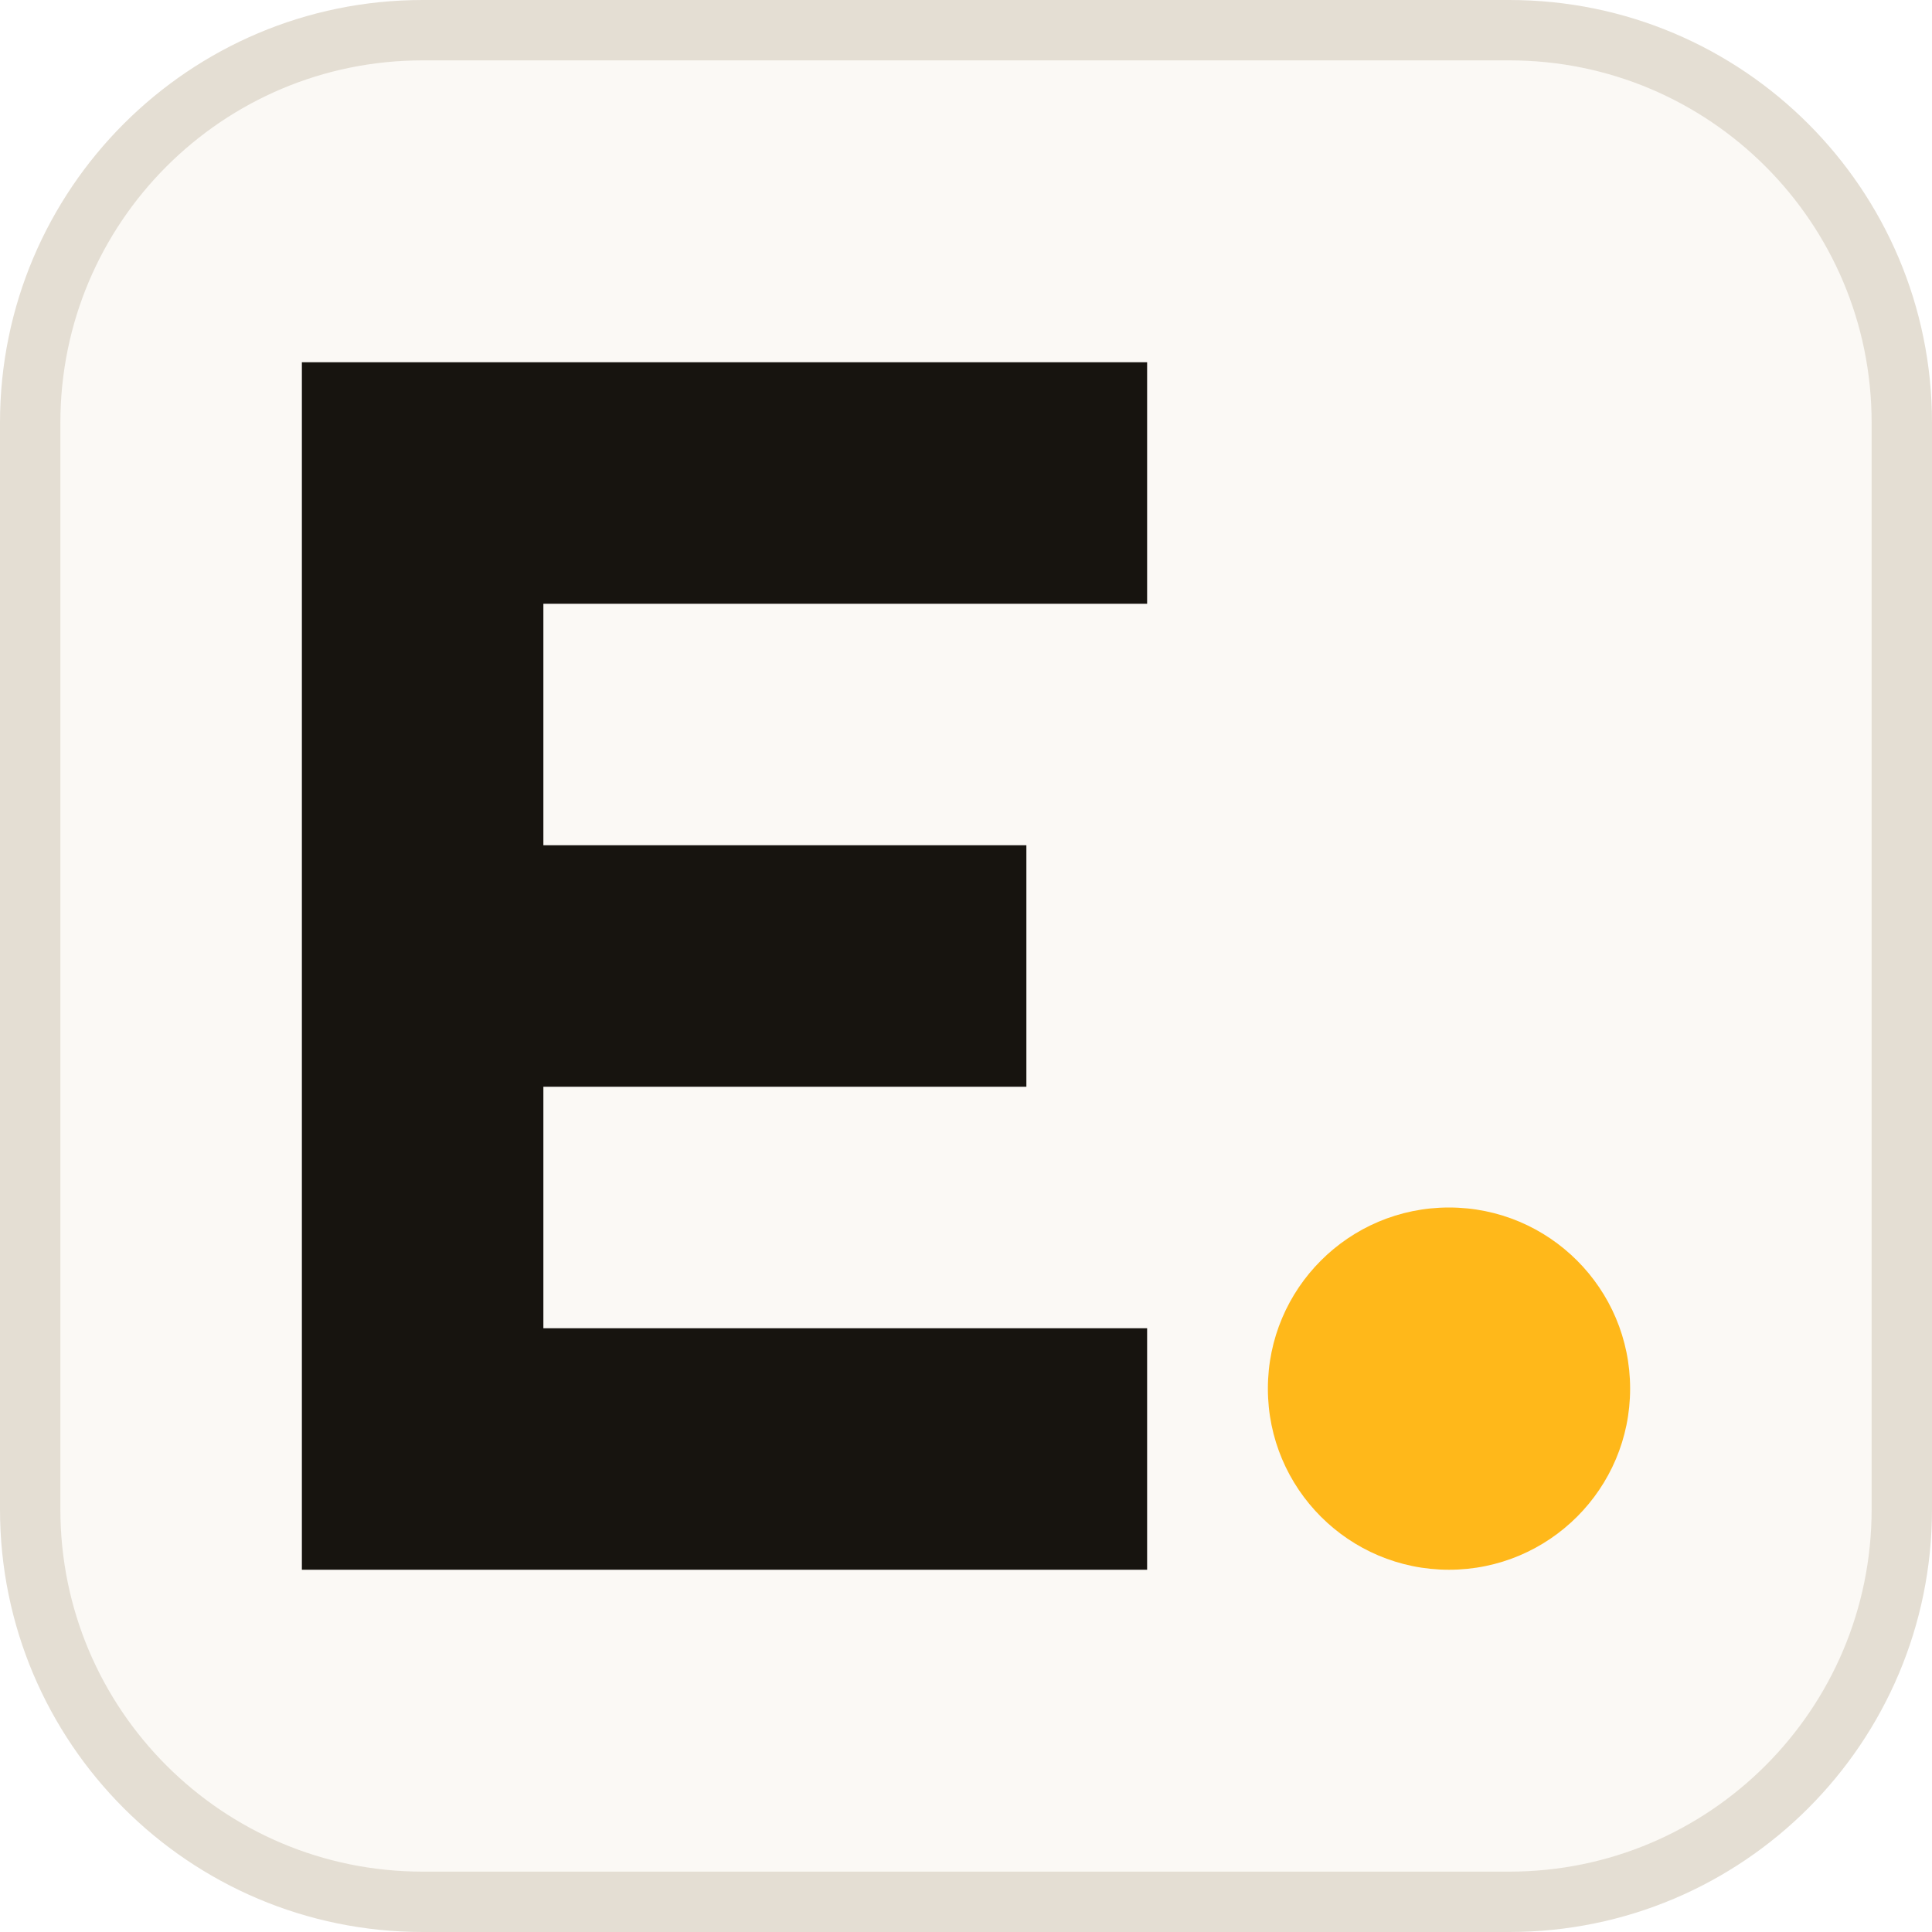
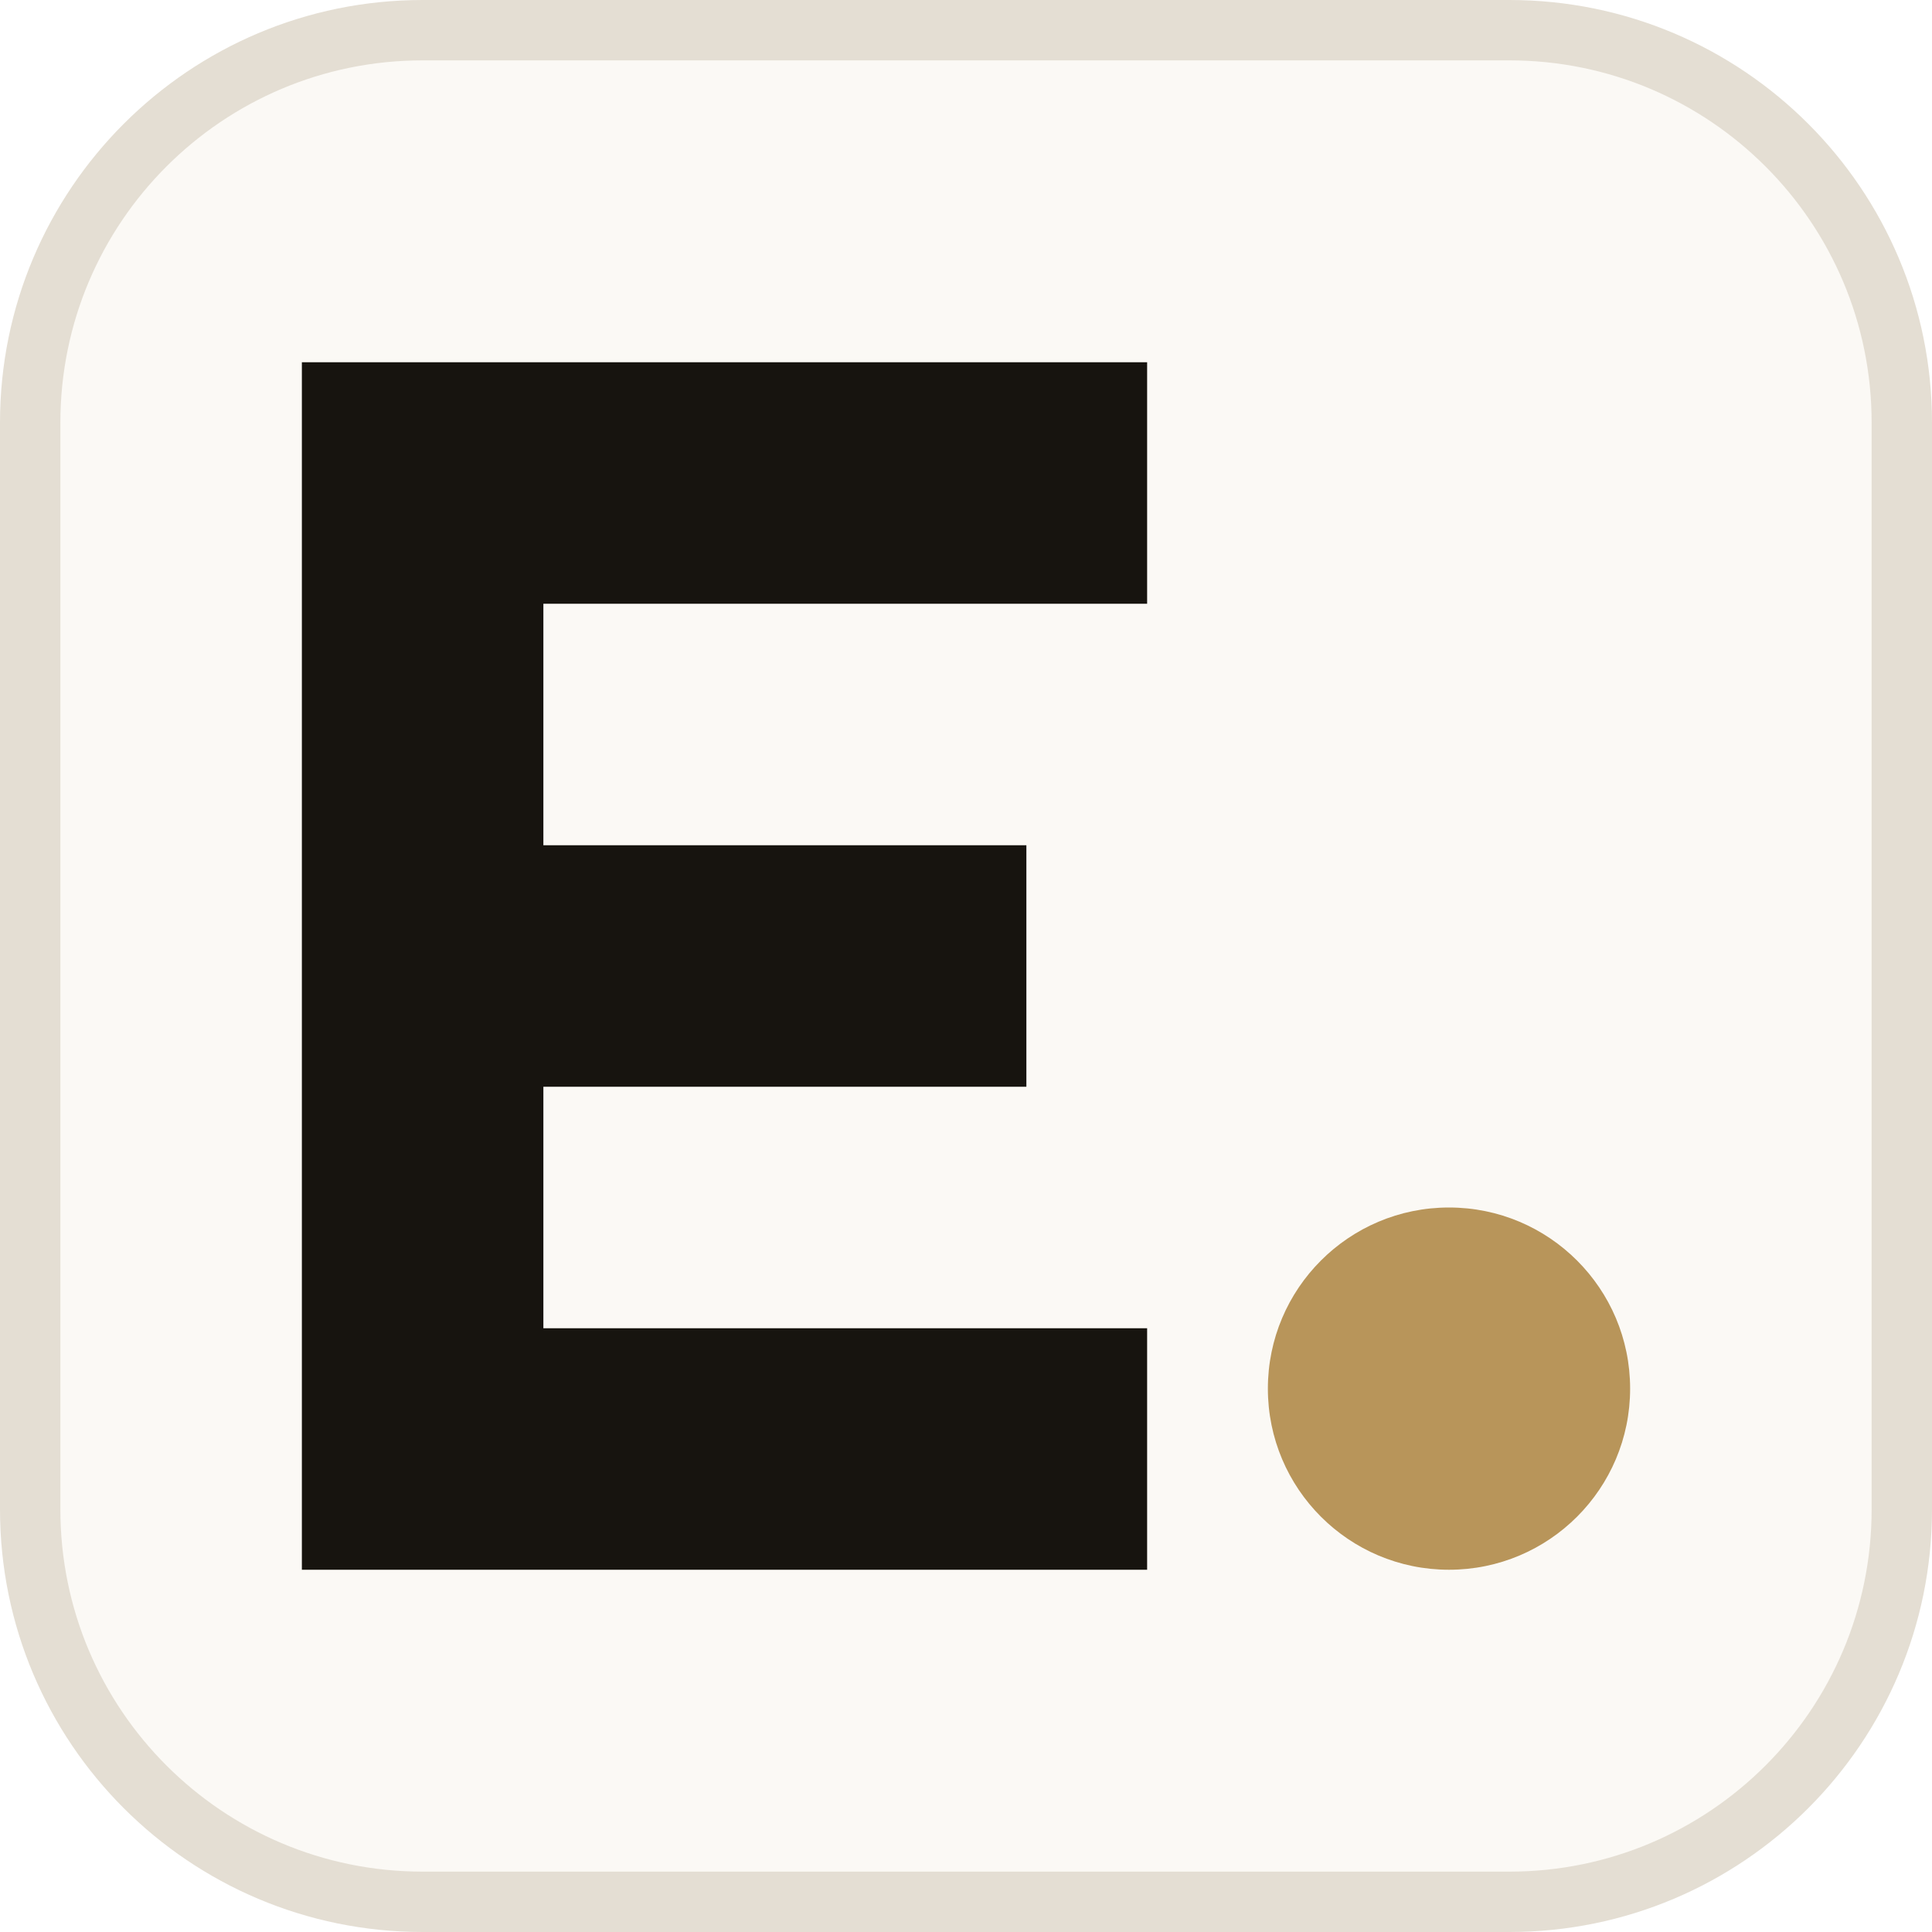
<svg xmlns="http://www.w3.org/2000/svg" viewBox="0 0 512 512" role="img" aria-label="ETicketsGo">
  <rect x="8" y="8" width="496" height="496" rx="104" fill="#FBF9F5" stroke="#E4DED3" stroke-width="16" />
  <g>
    <path fill="#17140F" d="M80 96H304V160H144V224H272V288H144V352H304V416H80Z" />
-     <circle cx="384" cy="368" r="48" fill="#FFB81A" />
+     <circle cx="384" cy="368" r="48" fill="#B8955A" />
  </g>
</svg>
